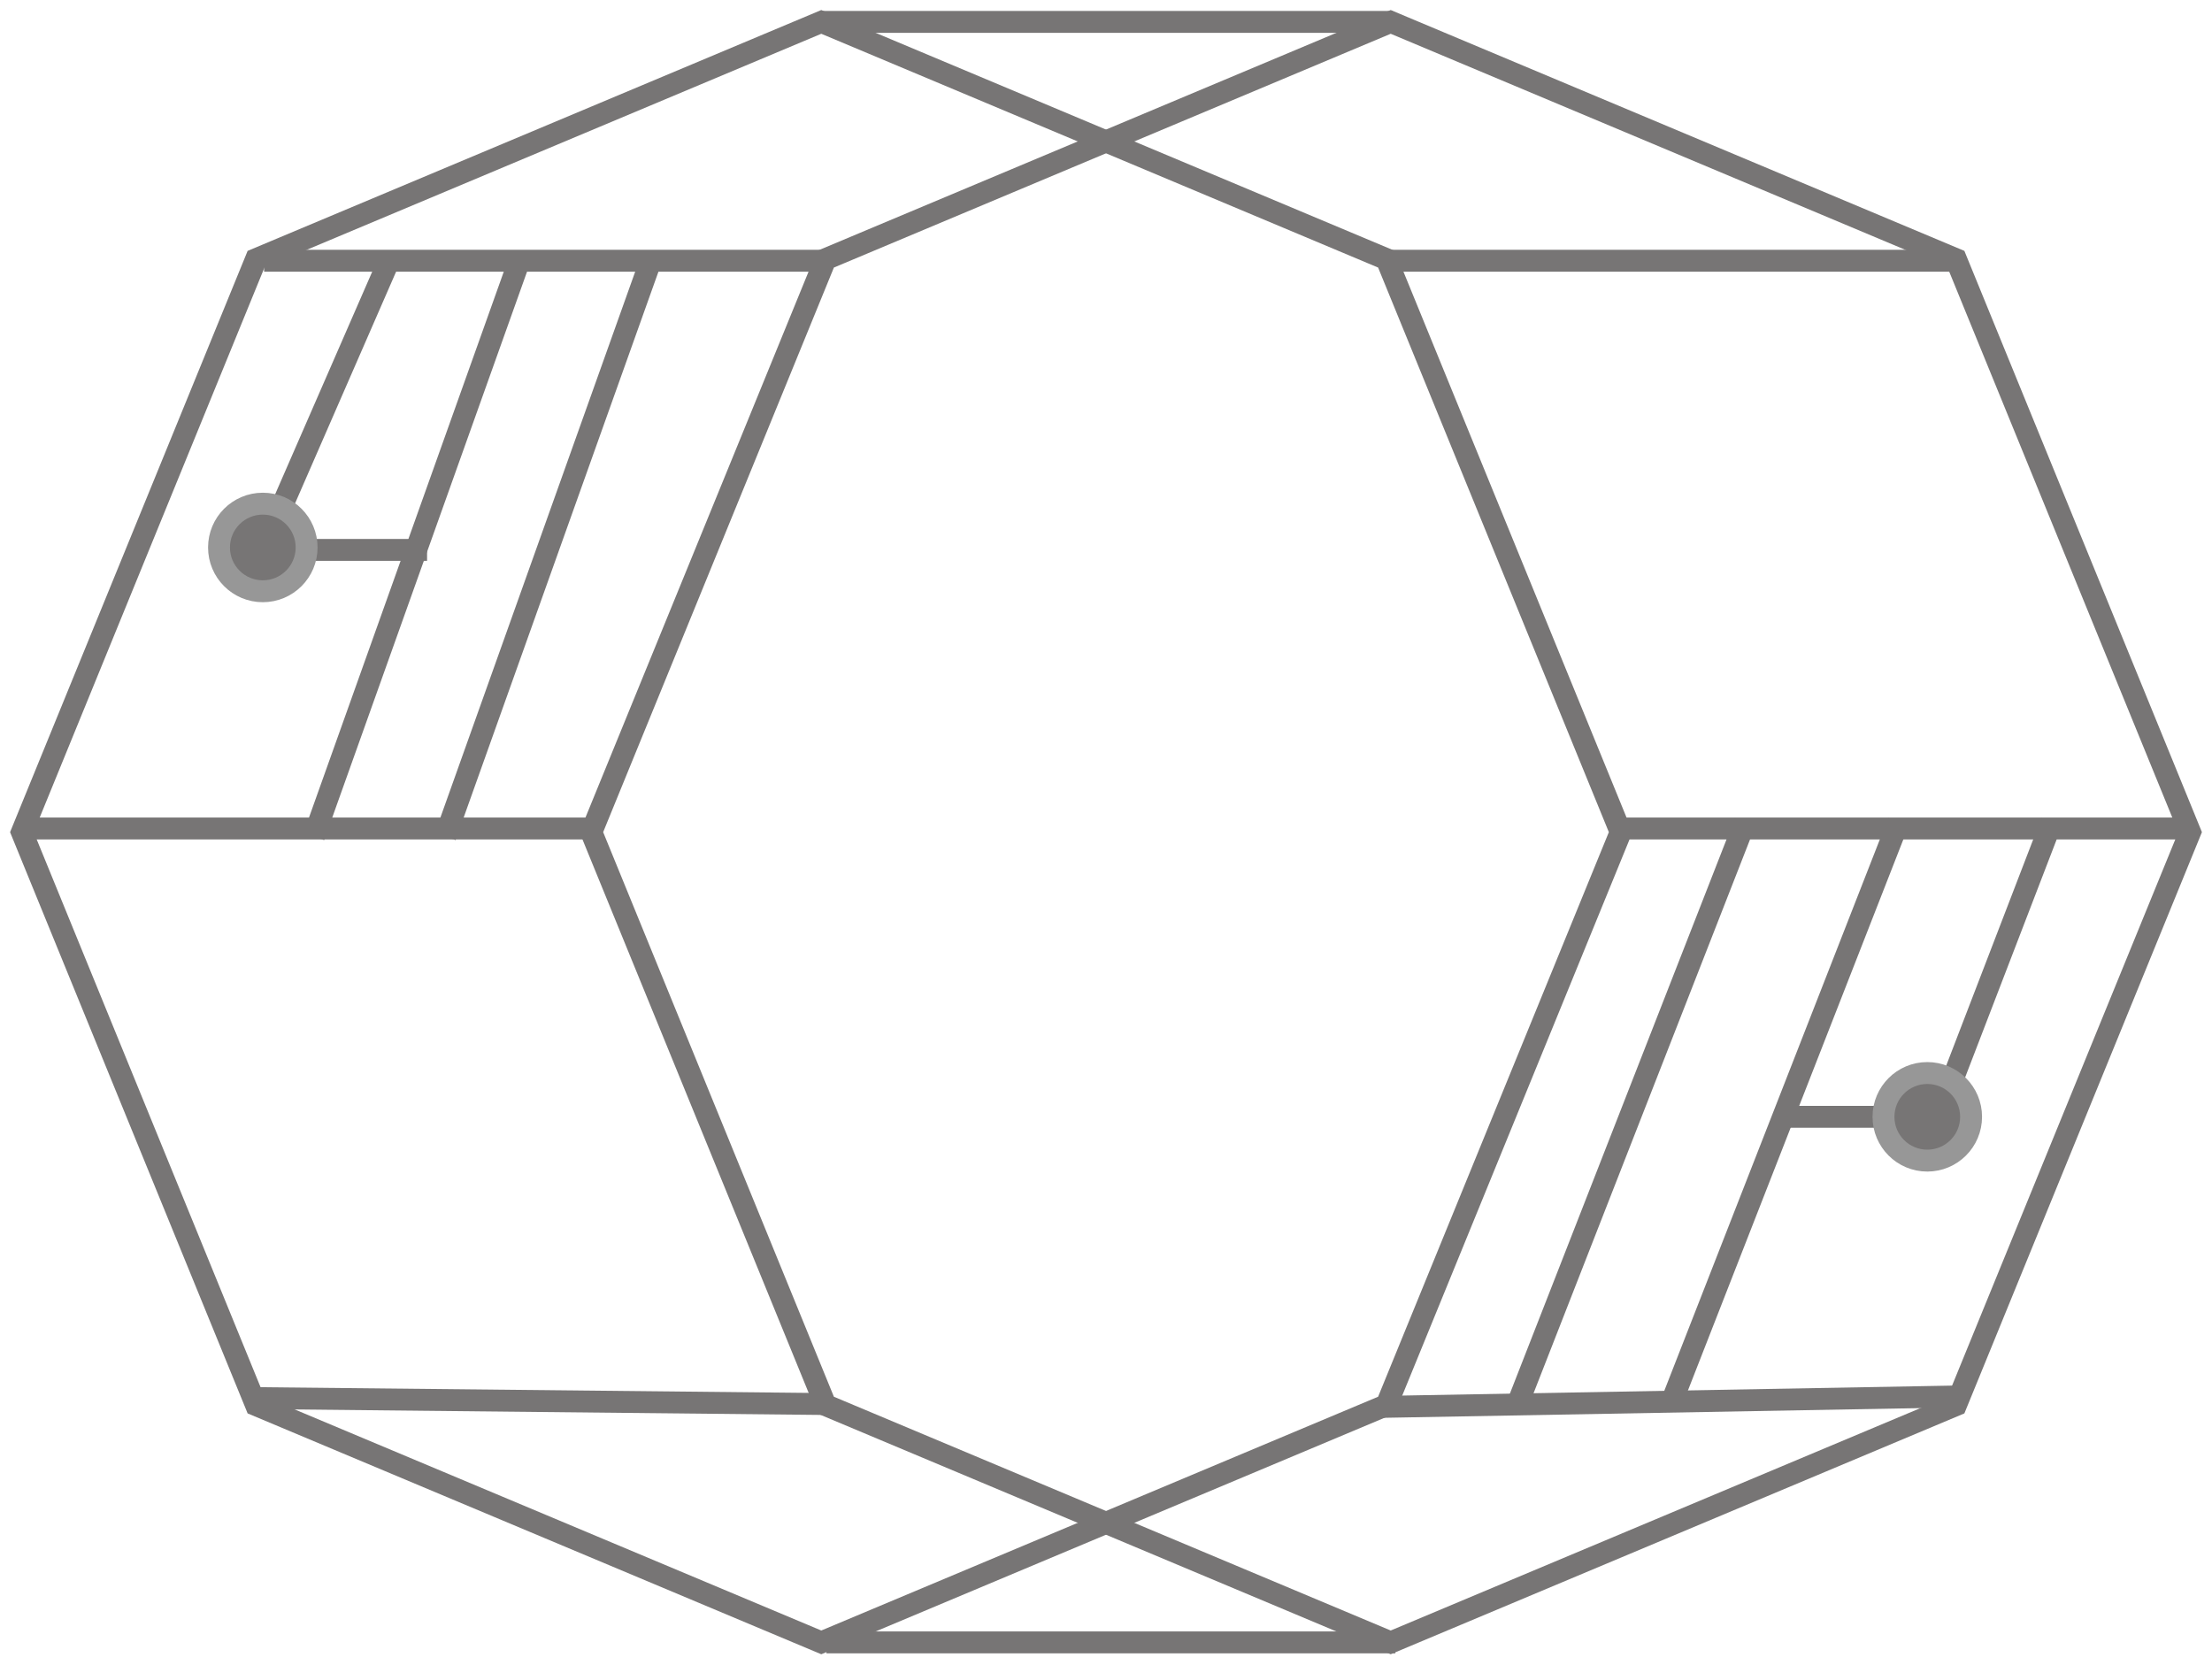
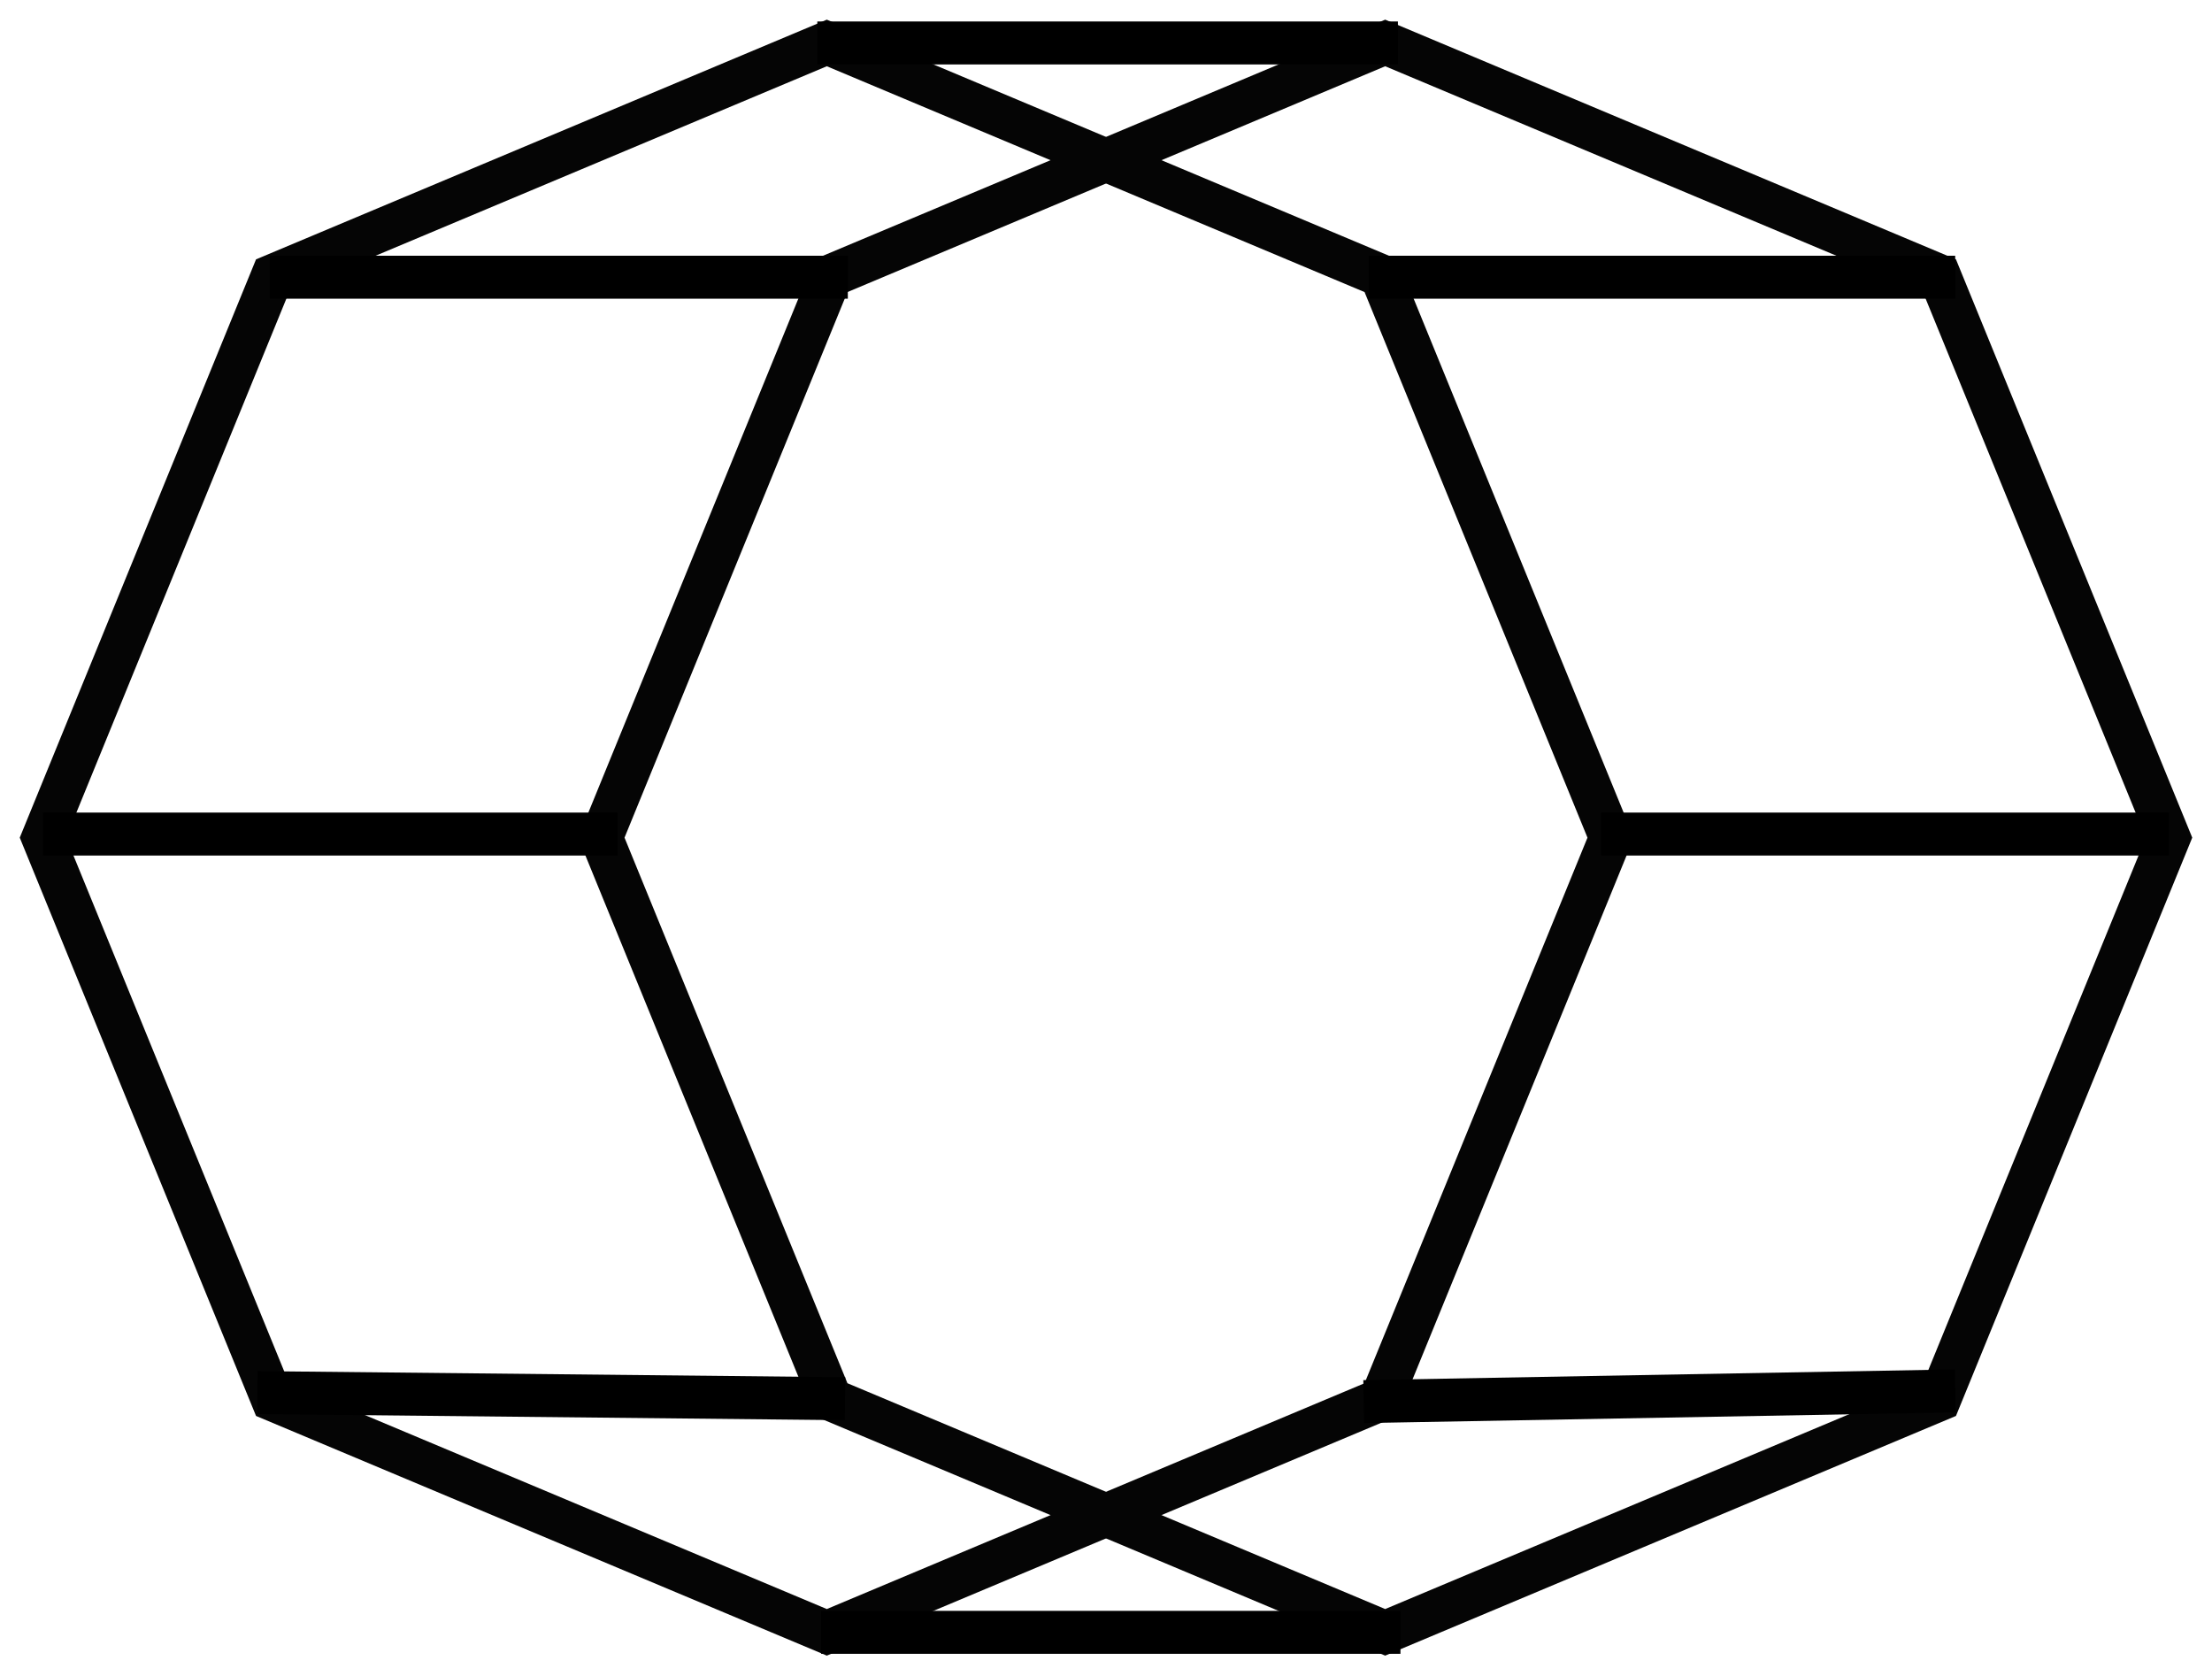
- <svg xmlns="http://www.w3.org/2000/svg" width="101px" height="76px" viewBox="0 0 101 76" version="1.1">
+ <svg xmlns="http://www.w3.org/2000/svg" width="103px" height="78px" viewBox="0 0 103 78" version="1.1">
  <g id="Page-1" stroke="none" stroke-width="1" fill="none" fill-rule="evenodd">
-     <g id="Artboard" transform="translate(-57, -121)">
+     <g id="Artboard" transform="translate(-56, -120)">
      <g id="octo" transform="translate(58, 121)">
-         <polygon id="Polygon" stroke="#777575" points="36.5 1 62.309 11.837 73 38 62.309 64.163 36.5 75 10.691 64.163 0 38 10.691 11.837" />
-         <polygon id="Polygon" stroke="#777575" points="62.5 1 88.309 11.837 99 38 88.309 64.163 62.5 75 36.691 64.163 26 38 36.691 11.837" />
+         <polygon id="Polygon" stroke="#050505" stroke-width="2" points="36.5 1 62.309 11.837 73 38 62.309 64.163 36.5 75 10.691 64.163 0 38 10.691 11.837" />
+         <polygon id="Polygon" stroke="#050505" stroke-width="2" points="62.5 1 88.309 11.837 99 38 88.309 64.163 62.5 75 36.691 64.163 26 38 36.691 11.837" />
        <g id="Group" transform="translate(1, 0)">
-           <path d="M36.058,1 L61.093,1" id="Line" stroke="#777575" stroke-linecap="square" />
-           <path d="M36.236,75 L61.211,75" id="Line-2" stroke="#777575" stroke-linecap="square" />
-           <path d="M10.559,11.907 L35.478,11.907" id="Line-3" stroke="#777575" stroke-linecap="square" />
-           <path d="M4.22857908e-13,37.833 L24.756,37.833" id="Line-4" stroke="#777575" stroke-linecap="square" />
-           <path d="M9.987,63.848 L35.349,64.112" id="Line-5" stroke="#777575" stroke-linecap="square" />
-           <path d="M61.734,11.907 L87.042,11.907" id="Line-6" stroke="#777575" stroke-linecap="square" />
-           <path d="M72.547,37.833 L97,37.833" id="Line-7" stroke="#777575" stroke-linecap="square" />
-           <path d="M61.5,64.239 L87.042,63.776" id="Line-8" stroke="#777575" stroke-linecap="square" />
+           <path d="M36.058,1 L61.093,1" id="Line" stroke="#000000" stroke-width="2" stroke-linecap="square" />
+           <path d="M36.236,75 L61.211,75" id="Line-2" stroke="#000000" stroke-width="2" stroke-linecap="square" />
+           <path d="M10.559,11.907 L35.478,11.907" id="Line-3" stroke="#000000" stroke-width="2" stroke-linecap="square" />
+           <path d="M4.22857908e-13,37.833 L24.756,37.833" id="Line-4" stroke="#000000" stroke-width="2" stroke-linecap="square" />
+           <path d="M9.987,63.848 L35.349,64.112" id="Line-5" stroke="#000000" stroke-width="2" stroke-linecap="square" />
+           <path d="M61.734,11.907 L87.042,11.907" id="Line-6" stroke="#000000" stroke-width="2" stroke-linecap="square" />
+           <path d="M72.547,37.833 L97,37.833" id="Line-7" stroke="#000000" stroke-width="2" stroke-linecap="square" />
+           <path d="M61.5,64.239 L87.042,63.776" id="Line-8" stroke="#000000" stroke-width="2" stroke-linecap="square" />
          <polygon id="Rectangle" fill-opacity="0" fill="#A7A7A7" points="10.354 12.964 33.775 12.964 24.081 36.725 0.558 36.725" />
          <polygon id="Rectangle" points="14.479 64.649 34.736 64.649 45.507 69.203 35.478 73.438" />
-           <path d="M77.5,38 L67.5,63.584" id="Line-12" stroke="#777575" stroke-linecap="square" />
-           <path d="M84.5,38 L74.5,63.584" id="Line-12" stroke="#777575" stroke-linecap="square" />
-           <polyline id="Line-12" stroke="#777575" stroke-linecap="square" points="91.5 38 86.5 51 80.039 51" />
-           <polyline id="Line-11" stroke="#777575" stroke-linecap="square" points="15.5 12.5 10 25.112 17 25.112" />
-           <path d="M21.5,12.5 L12.5,37.725" id="Line-11" stroke="#777575" stroke-linecap="square" />
-           <path d="M27.5,12.5 L18.5,37.725" id="Line-11" stroke="#777575" stroke-linecap="square" />
        </g>
        <polygon id="Triangle" points="49.49 71 57 74 42 74" />
-         <circle id="Oval" stroke="#979797" fill="#777575" cx="11" cy="25" r="2" />
-         <circle id="Oval" stroke="#979797" fill="#777575" cx="87" cy="51" r="2" />
      </g>
    </g>
  </g>
</svg>
